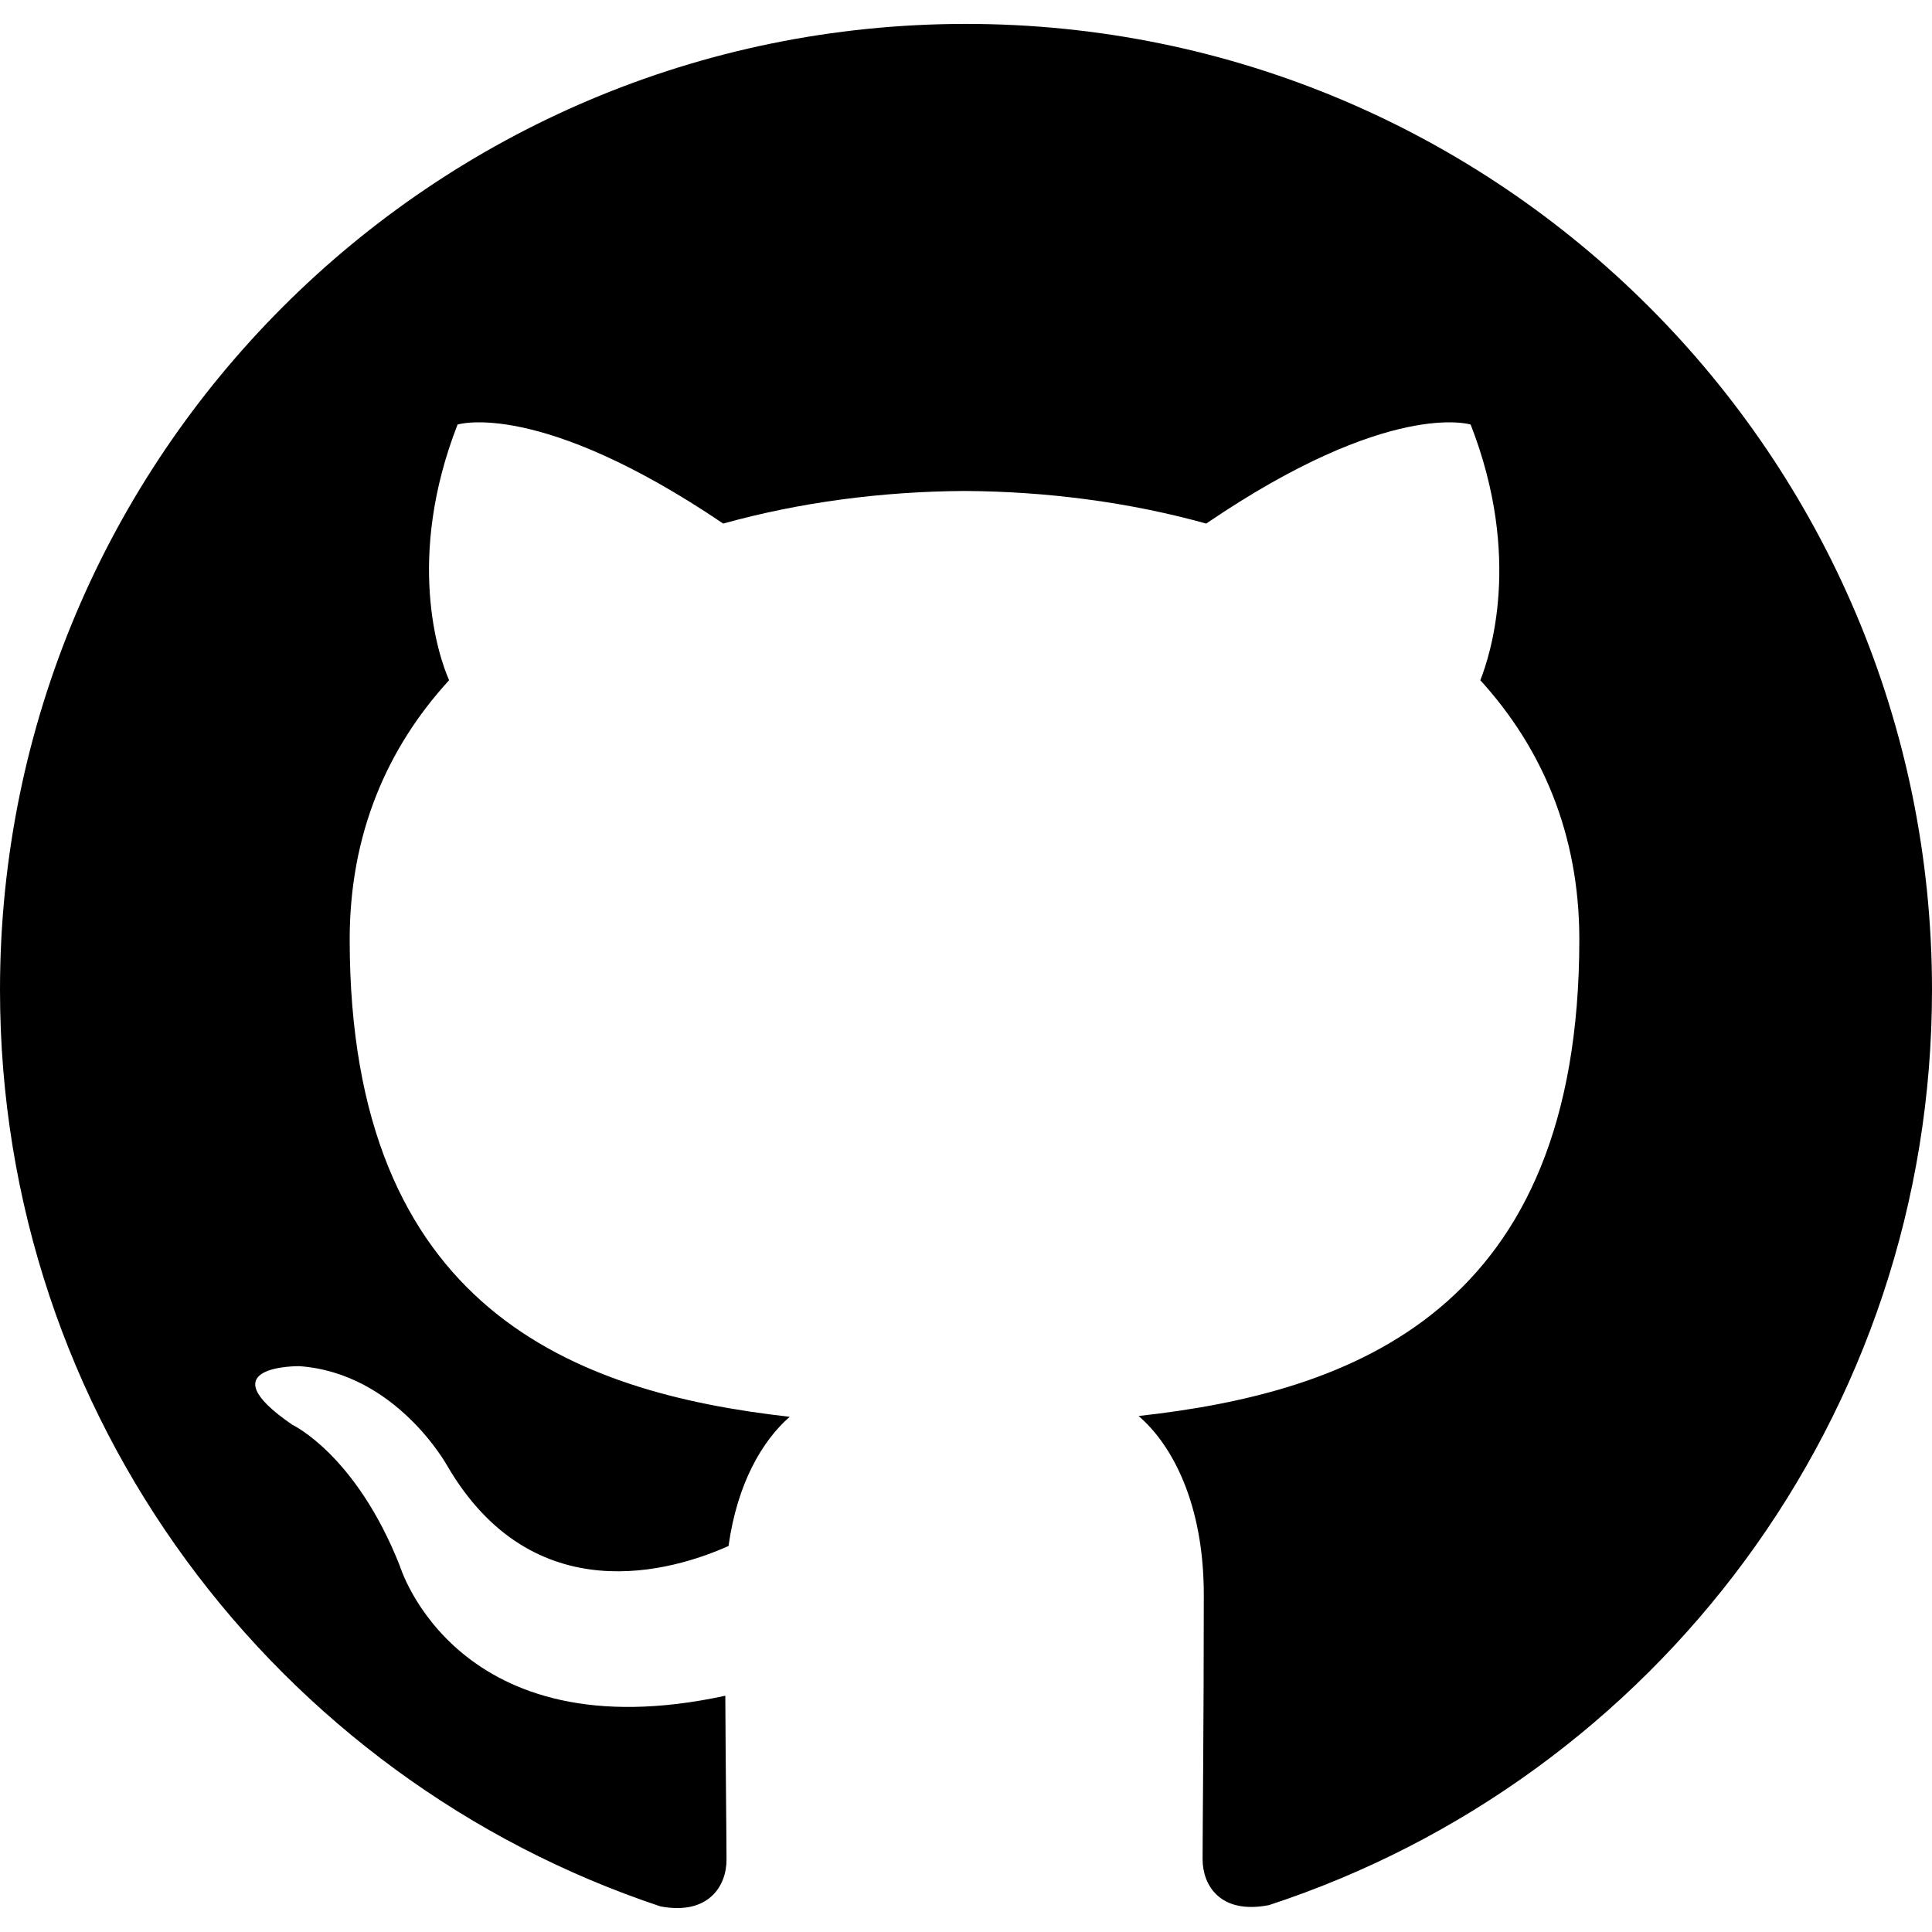
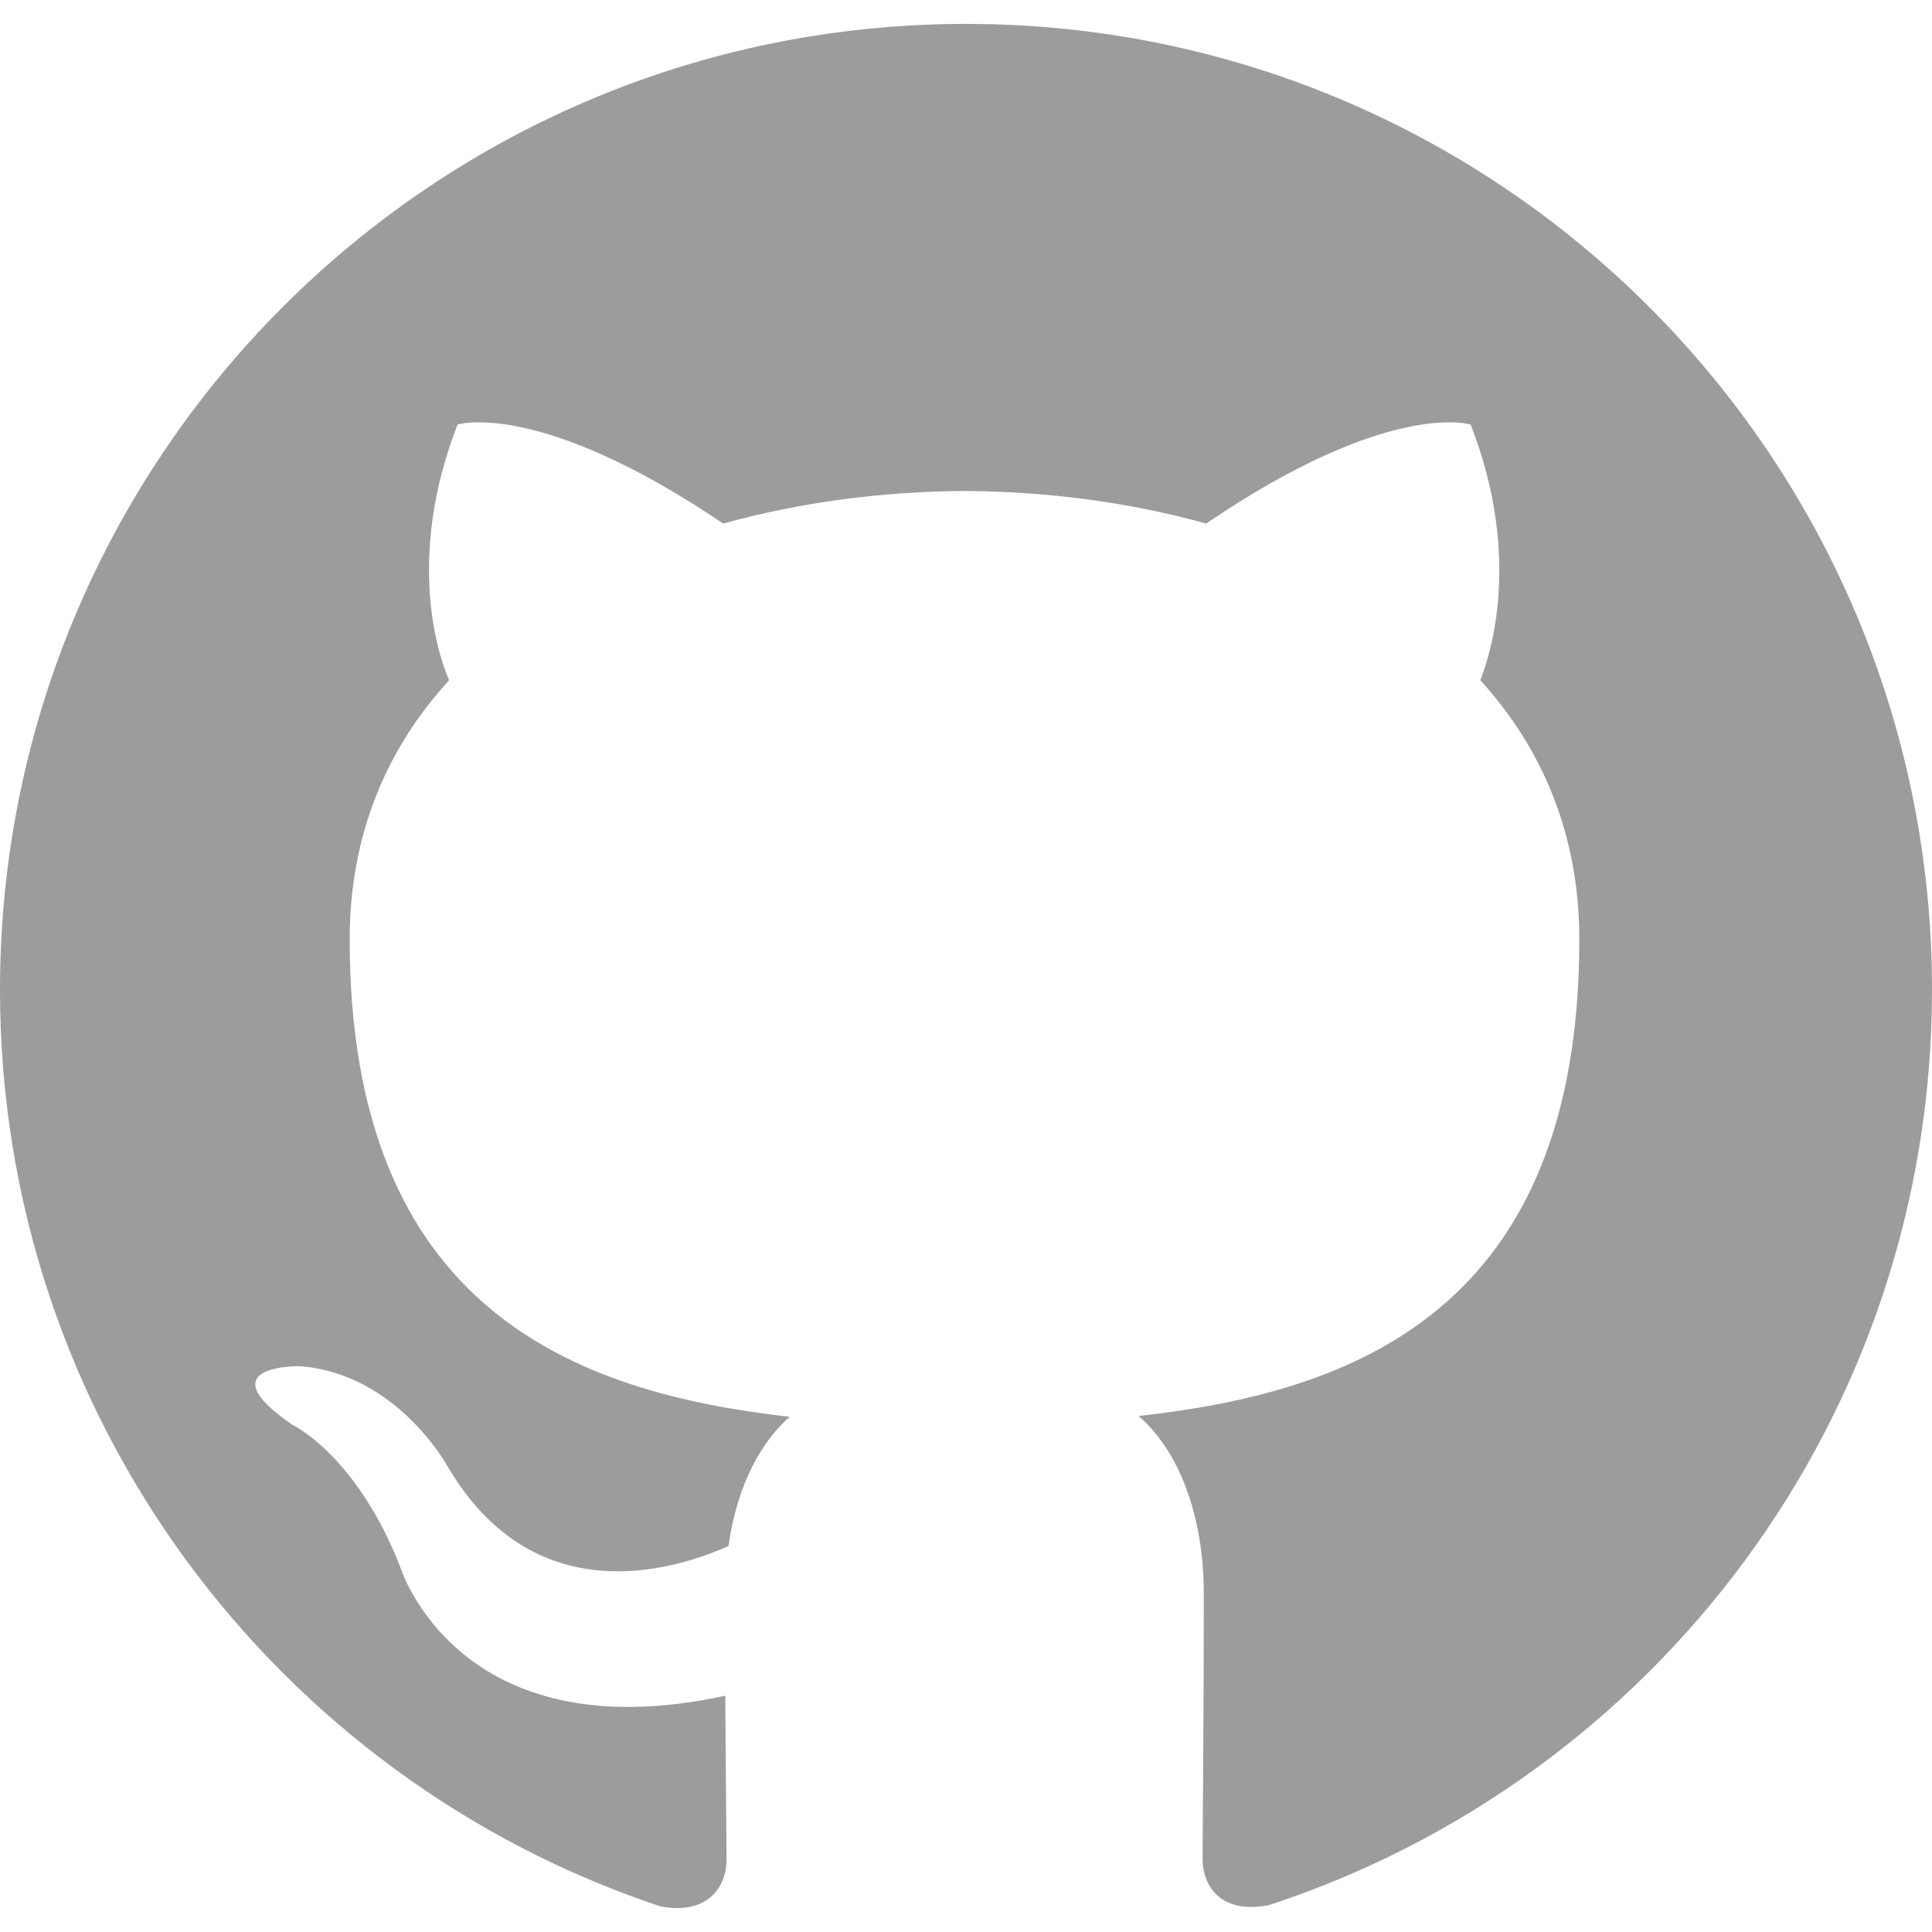
<svg xmlns="http://www.w3.org/2000/svg" role="img" viewBox="0 0 24 24">
-   <path d="M12 .297c-6.63 0-12 5.373-12 12 0 5.303 3.438 9.8 8.205 11.385.6.113.82-.258.82-.577 0-.285-.01-1.04-.015-2.04-3.338.724-4.042-1.61-4.042-1.61C4.422 18.07 3.633 17.7 3.633 17.7c-1.087-.744.084-.729.084-.729 1.205.084 1.838 1.236 1.838 1.236 1.07 1.835 2.809 1.305 3.495.998.108-.776.417-1.305.76-1.605-2.665-.3-5.466-1.332-5.466-5.93 0-1.31.465-2.38 1.235-3.22-.135-.303-.54-1.523.105-3.176 0 0 1.005-.322 3.3 1.23.96-.267 1.98-.399 3-.405 1.02.006 2.04.138 3 .405 2.28-1.552 3.285-1.23 3.285-1.23.645 1.653.24 2.873.12 3.176.765.84 1.23 1.91 1.23 3.22 0 4.61-2.805 5.625-5.475 5.92.42.36.81 1.096.81 2.22 0 1.606-.015 2.896-.015 3.286 0 .315.21.69.825.57C20.565 22.092 24 17.592 24 12.297c0-6.627-5.373-12-12-12" />
+   <path d="M12 .297c-6.63 0-12 5.373-12 12 0 5.303 3.438 9.8 8.205 11.385.6.113.82-.258.82-.577 0-.285-.01-1.04-.015-2.04-3.338.724-4.042-1.61-4.042-1.61C4.422 18.07 3.633 17.7 3.633 17.7c-1.087-.744.084-.729.084-.729 1.205.084 1.838 1.236 1.838 1.236 1.07 1.835 2.809 1.305 3.495.998.108-.776.417-1.305.76-1.605-2.665-.3-5.466-1.332-5.466-5.93 0-1.31.465-2.38 1.235-3.22-.135-.303-.54-1.523.105-3.176 0 0 1.005-.322 3.3 1.23.96-.267 1.98-.399 3-.405 1.02.006 2.04.138 3 .405 2.28-1.552 3.285-1.23 3.285-1.23.645 1.653.24 2.873.12 3.176.765.84 1.23 1.91 1.23 3.22 0 4.61-2.805 5.625-5.475 5.92.42.36.81 1.096.81 2.22 0 1.606-.015 2.896-.015 3.286 0 .315.21.69.825.57C20.565 22.092 24 17.592 24 12.297c0-6.627-5.373-12-12-12" fill="#9c9c9c" />
</svg>
